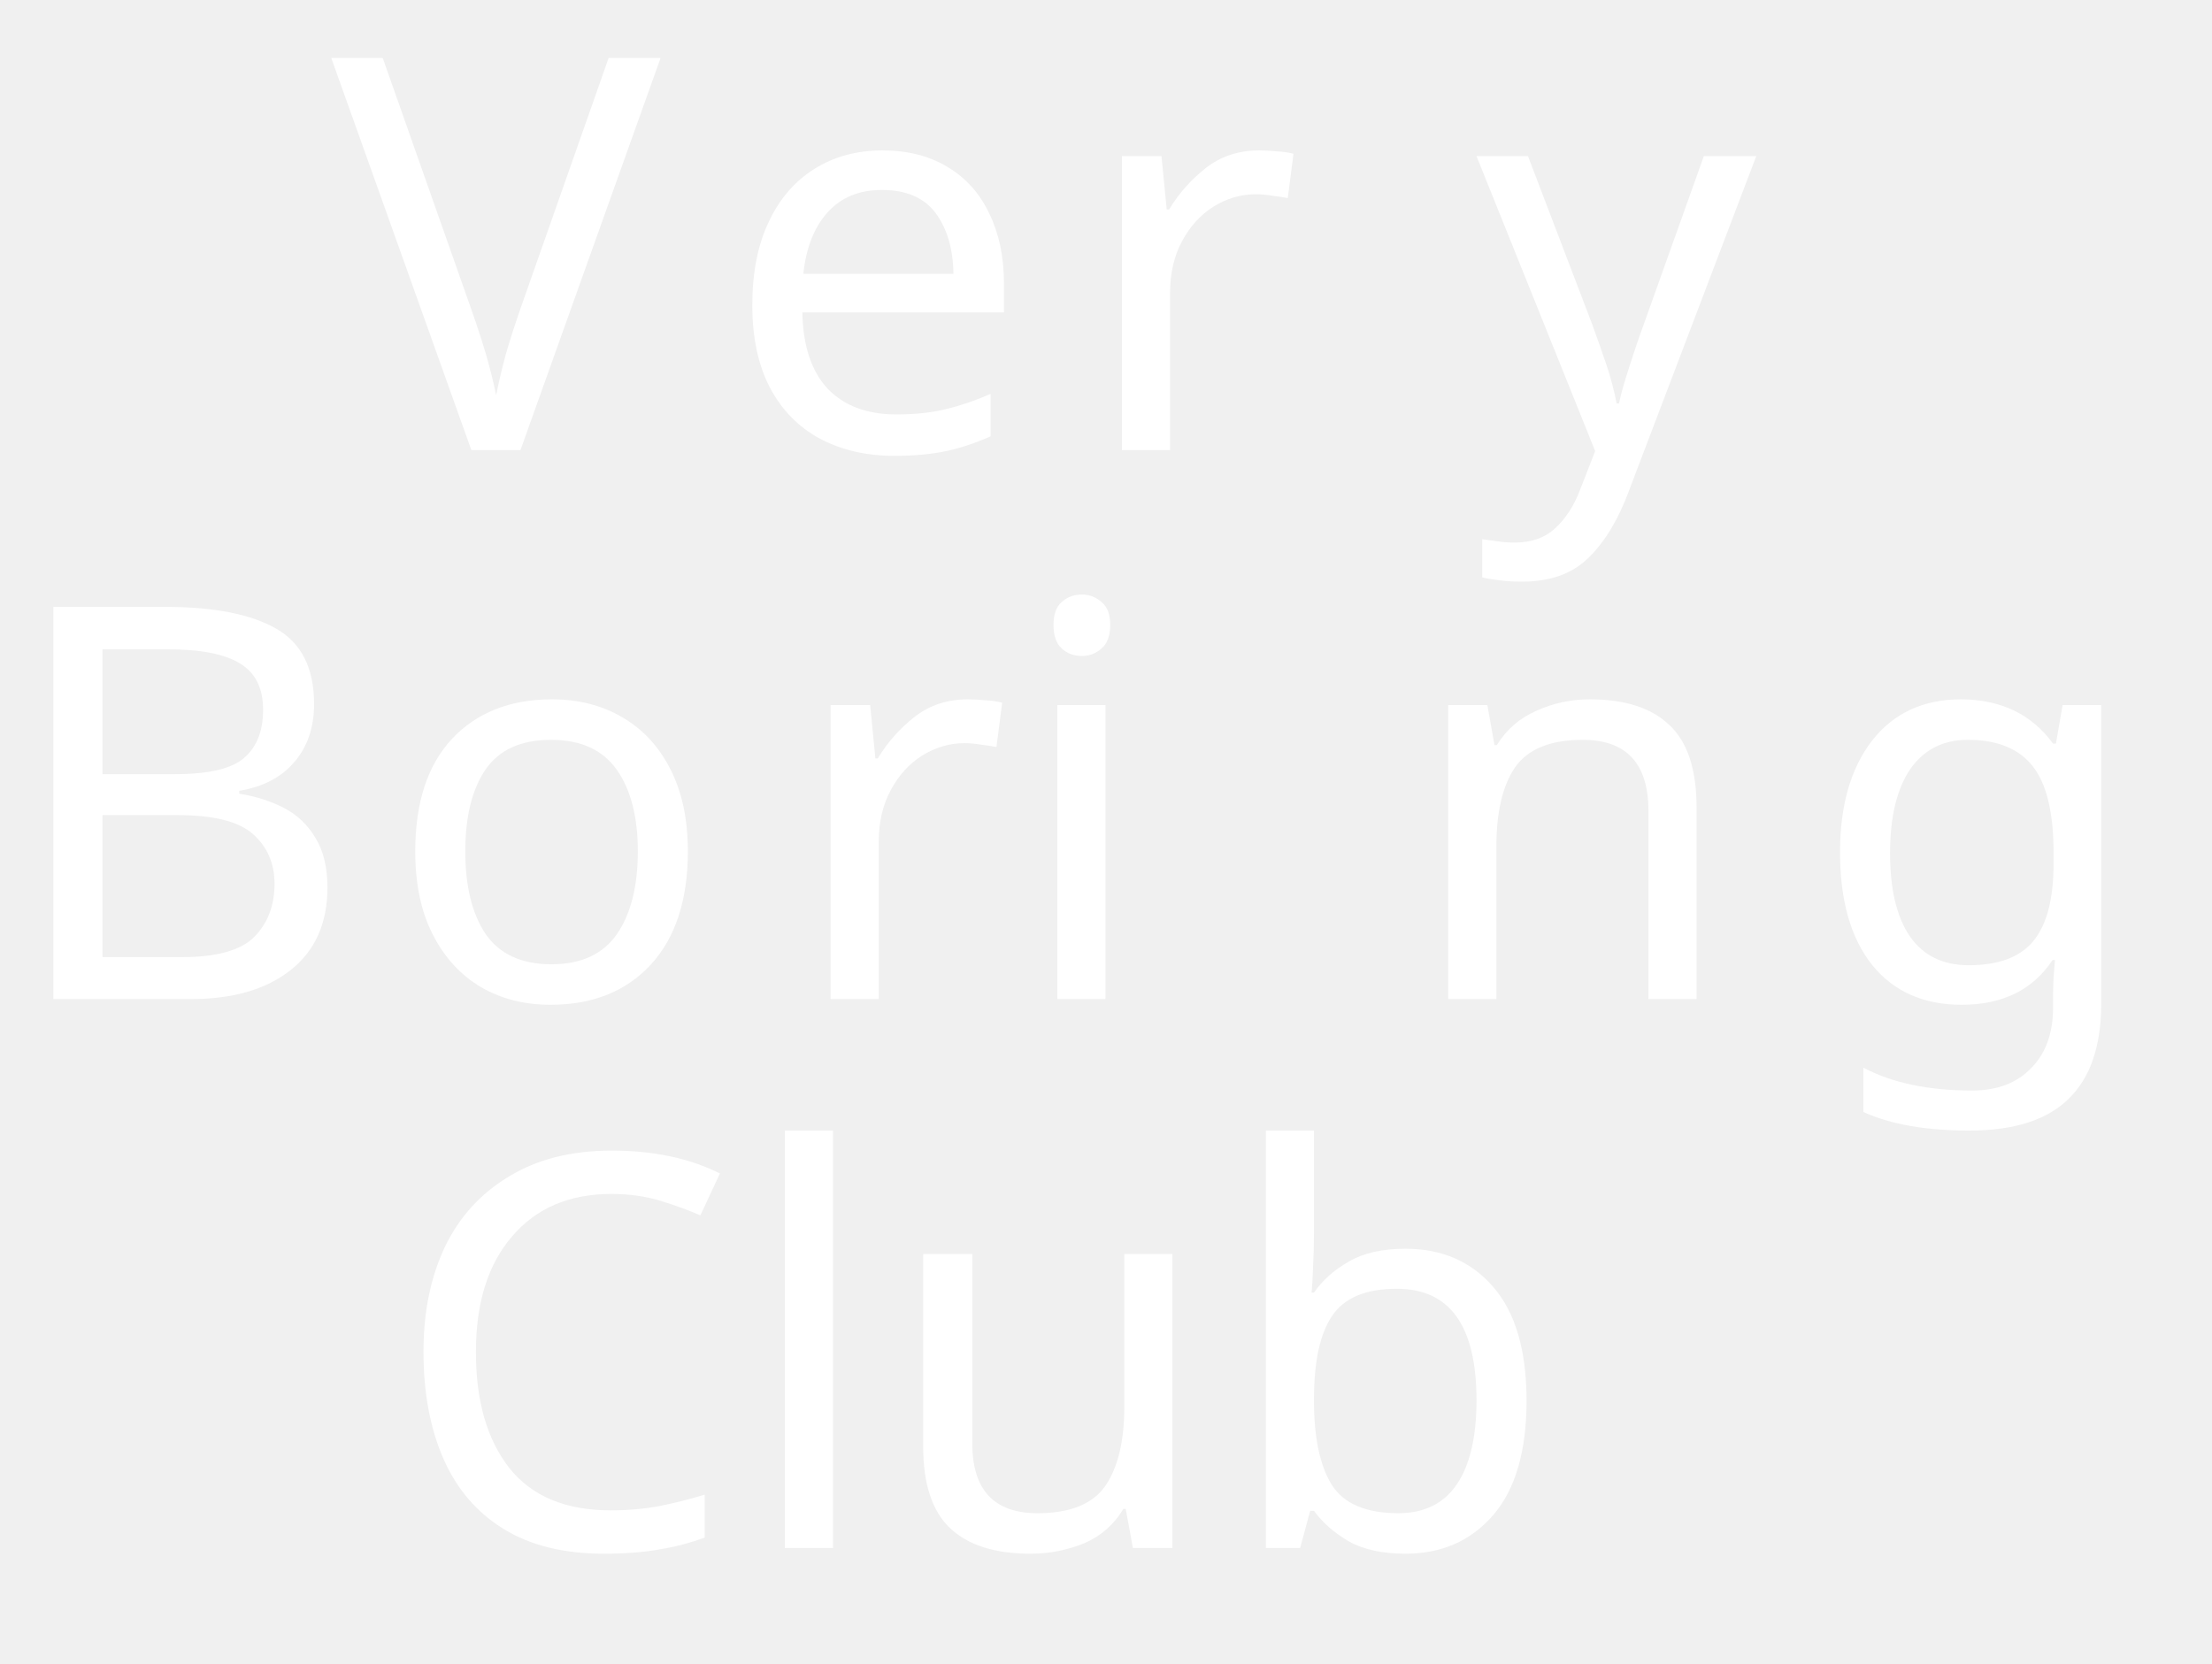
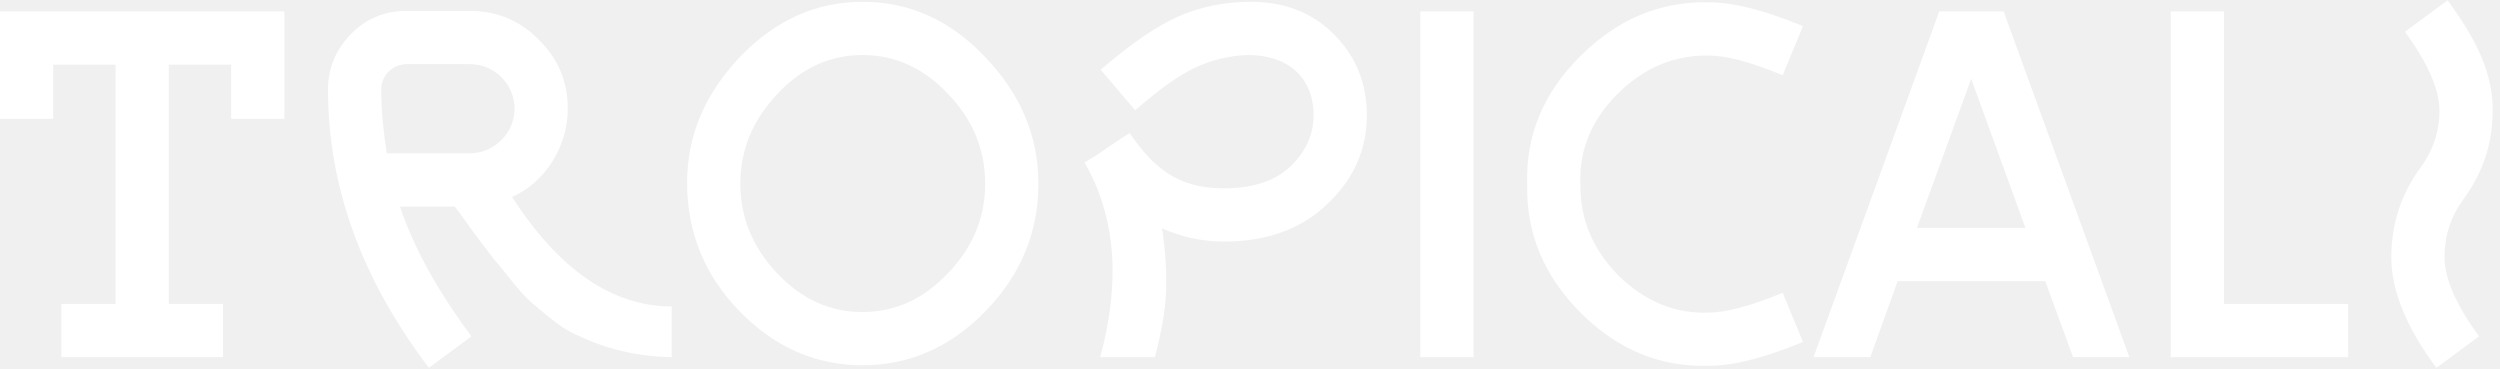
- <svg xmlns="http://www.w3.org/2000/svg" viewBox="0 0 72.52 54.54">
-   <defs>
-     <style>.cls-1{font-size:18px;fill:#fff;font-family:Cheee-Boogy, Cheee;}.cls-2{letter-spacing:-0.02em;}.cls-3{letter-spacing:-0.01em;}.cls-4{letter-spacing:-0.01em;}.cls-5{letter-spacing:-0.01em;}</style>
-   </defs>
-   <g id="Layer_2" data-name="Layer 2">
-     <g id="Layer_1-2" data-name="Layer 1">
-       <text class="cls-1" transform="translate(10.86 14.76)">
-         <tspan class="cls-2">V</tspan>
-         <tspan class="cls-3" x="12.82" y="0">e</tspan>
-         <tspan class="cls-4" x="24.39" y="0">r</tspan>
-         <tspan x="37.53" y="0">y</tspan>
-         <tspan x="-10.86" y="18">B</tspan>
-         <tspan class="cls-5" x="1.77" y="18">o</tspan>
-         <tspan x="14.84" y="18">ri</tspan>
-         <tspan class="cls-2" x="35.09" y="18">n</tspan>
-         <tspan x="48.48" y="18">g</tspan>
-         <tspan class="cls-4" x="1.93" y="36">C</tspan>
-         <tspan x="13.34" y="36">lub</tspan>
-       </text>
-     </g>
-   </g>
+ <svg xmlns="http://www.w3.org/2000/svg" width="217" height="32" viewBox="0 0 217 32" fill="none">
+   <path d="M24.684 10.32V0.992H0V10.32H4.62V5.612H10.032V26.38H5.324V31H19.36V26.38H14.652V5.612H20.064V10.32H24.684Z" fill="white" />
+   <path d="M33.091 7.768C33.091 6.58 34.059 5.568 35.291 5.568H40.791C42.947 5.568 44.663 7.328 44.663 9.44C44.663 11.552 42.903 13.312 40.747 13.312H33.575C33.267 11.376 33.091 9.528 33.091 7.768ZM34.719 17.932H39.471C39.867 18.416 40.395 19.208 41.143 20.22C41.891 21.232 42.463 21.936 42.815 22.42C43.211 22.904 43.739 23.52 44.399 24.356C45.059 25.192 45.631 25.808 46.071 26.204C46.995 26.952 48.579 28.448 49.943 29.02C52.011 30.032 54.827 30.956 58.303 31V26.6C53.155 26.6 48.535 23.432 44.443 17.096C47.259 15.864 49.283 12.784 49.283 9.44C49.283 7.108 48.447 5.084 46.775 3.456C45.147 1.784 43.123 0.948 40.791 0.948H35.291C33.399 0.948 31.771 1.608 30.451 2.972C29.131 4.336 28.471 5.92 28.471 7.768C28.471 16.172 31.375 24.224 37.227 31.924L40.923 29.196C37.975 25.236 35.907 21.496 34.719 17.932Z" fill="white" />
+   <path d="M90.133 15.952C90.133 11.816 88.593 8.164 85.513 4.952C82.477 1.74 78.913 0.156 74.865 0.156C70.861 0.156 67.297 1.74 64.217 4.952C61.181 8.164 59.641 11.772 59.641 15.864C59.641 20.132 61.137 23.872 64.173 26.996C67.209 30.12 70.773 31.704 74.865 31.704C78.957 31.704 82.521 30.12 85.557 26.996C88.593 23.872 90.133 20.176 90.133 15.952ZM85.513 15.952C85.513 18.856 84.457 21.452 82.301 23.696C80.189 25.94 77.725 27.084 74.865 27.084C72.005 27.084 69.541 25.94 67.429 23.696C65.317 21.452 64.261 18.856 64.261 15.952C64.261 13.048 65.317 10.452 67.429 8.208C69.541 5.92 72.005 4.776 74.865 4.776C77.725 4.776 80.189 5.92 82.301 8.164C84.457 10.408 85.513 13.004 85.513 15.952Z" fill="white" />
+   <path d="M106.234 20.968C109.974 20.968 112.966 19.868 115.21 17.712C117.498 15.556 118.642 12.96 118.642 10.012C118.642 7.196 117.674 4.864 115.782 2.972C113.89 1.08 111.47 0.156 108.566 0.156C106.278 0.156 104.166 0.596 102.274 1.432C100.382 2.268 98.138 3.808 95.541 6.052L98.534 9.572C100.602 7.768 102.318 6.536 103.726 5.876C105.134 5.216 106.674 4.82 108.346 4.776C111.866 4.776 114.022 6.8 114.022 10.012C114.022 11.64 113.362 13.136 112.042 14.412C110.722 15.688 108.786 16.348 106.234 16.348C102.318 16.348 100.206 14.676 98.049 11.552L97.082 12.168C96.421 12.608 95.805 13.048 95.145 13.488L94.133 14.104C96.817 18.724 97.302 24.356 95.498 31H100.25C100.822 28.756 101.174 26.82 101.218 25.236C101.262 23.608 101.174 21.804 100.866 19.824C102.582 20.572 104.342 20.968 106.234 20.968Z" fill="white" />
+   <path d="M127.901 0.992H123.281V31H127.901V0.992Z" fill="white" />
+   <path d="M132.56 15.996C132.472 20.264 134.012 23.96 137.224 27.172C140.436 30.384 144.176 31.88 148.356 31.748C150.512 31.748 153.196 31.044 156.496 29.68L154.736 25.412C151.964 26.556 149.808 27.128 148.356 27.128C145.408 27.26 142.768 26.16 140.48 23.916C138.236 21.628 137.136 18.988 137.18 15.996C137.048 13.048 138.148 10.408 140.392 8.164C142.68 5.876 145.32 4.776 148.312 4.82C149.852 4.82 152.008 5.392 154.736 6.536L156.496 2.268C153.196 0.904 150.468 0.2 148.312 0.2C144.044 0.112 140.348 1.696 137.136 4.908C133.924 8.12 132.428 11.816 132.56 15.996Z" fill="white" />
+   <path d="M173.915 0.992H168.327L157.415 31H162.343L164.719 24.4H177.523L179.943 31H184.827L173.915 0.992ZM166.391 19.78L171.099 6.844L175.807 19.78H166.391Z" fill="white" />
+   <path d="M193.041 26.38V0.992H188.421V31H203.821V26.38H193.041Z" fill="white" />
+   <path d="M215.177 29.196C213.197 26.468 212.185 24.18 212.185 22.332C212.185 20.484 212.713 18.812 213.813 17.316C215.529 14.984 216.365 12.432 216.365 9.616C216.365 6.624 215.309 3.94 212.449 0.024L208.753 2.752C210.733 5.48 211.745 7.768 211.745 9.616C211.745 11.42 211.173 13.092 210.073 14.588C208.401 16.876 207.565 19.472 207.565 22.332C207.565 25.236 208.885 28.448 211.481 31.924L215.177 29.196Z" fill="white" />
</svg>
